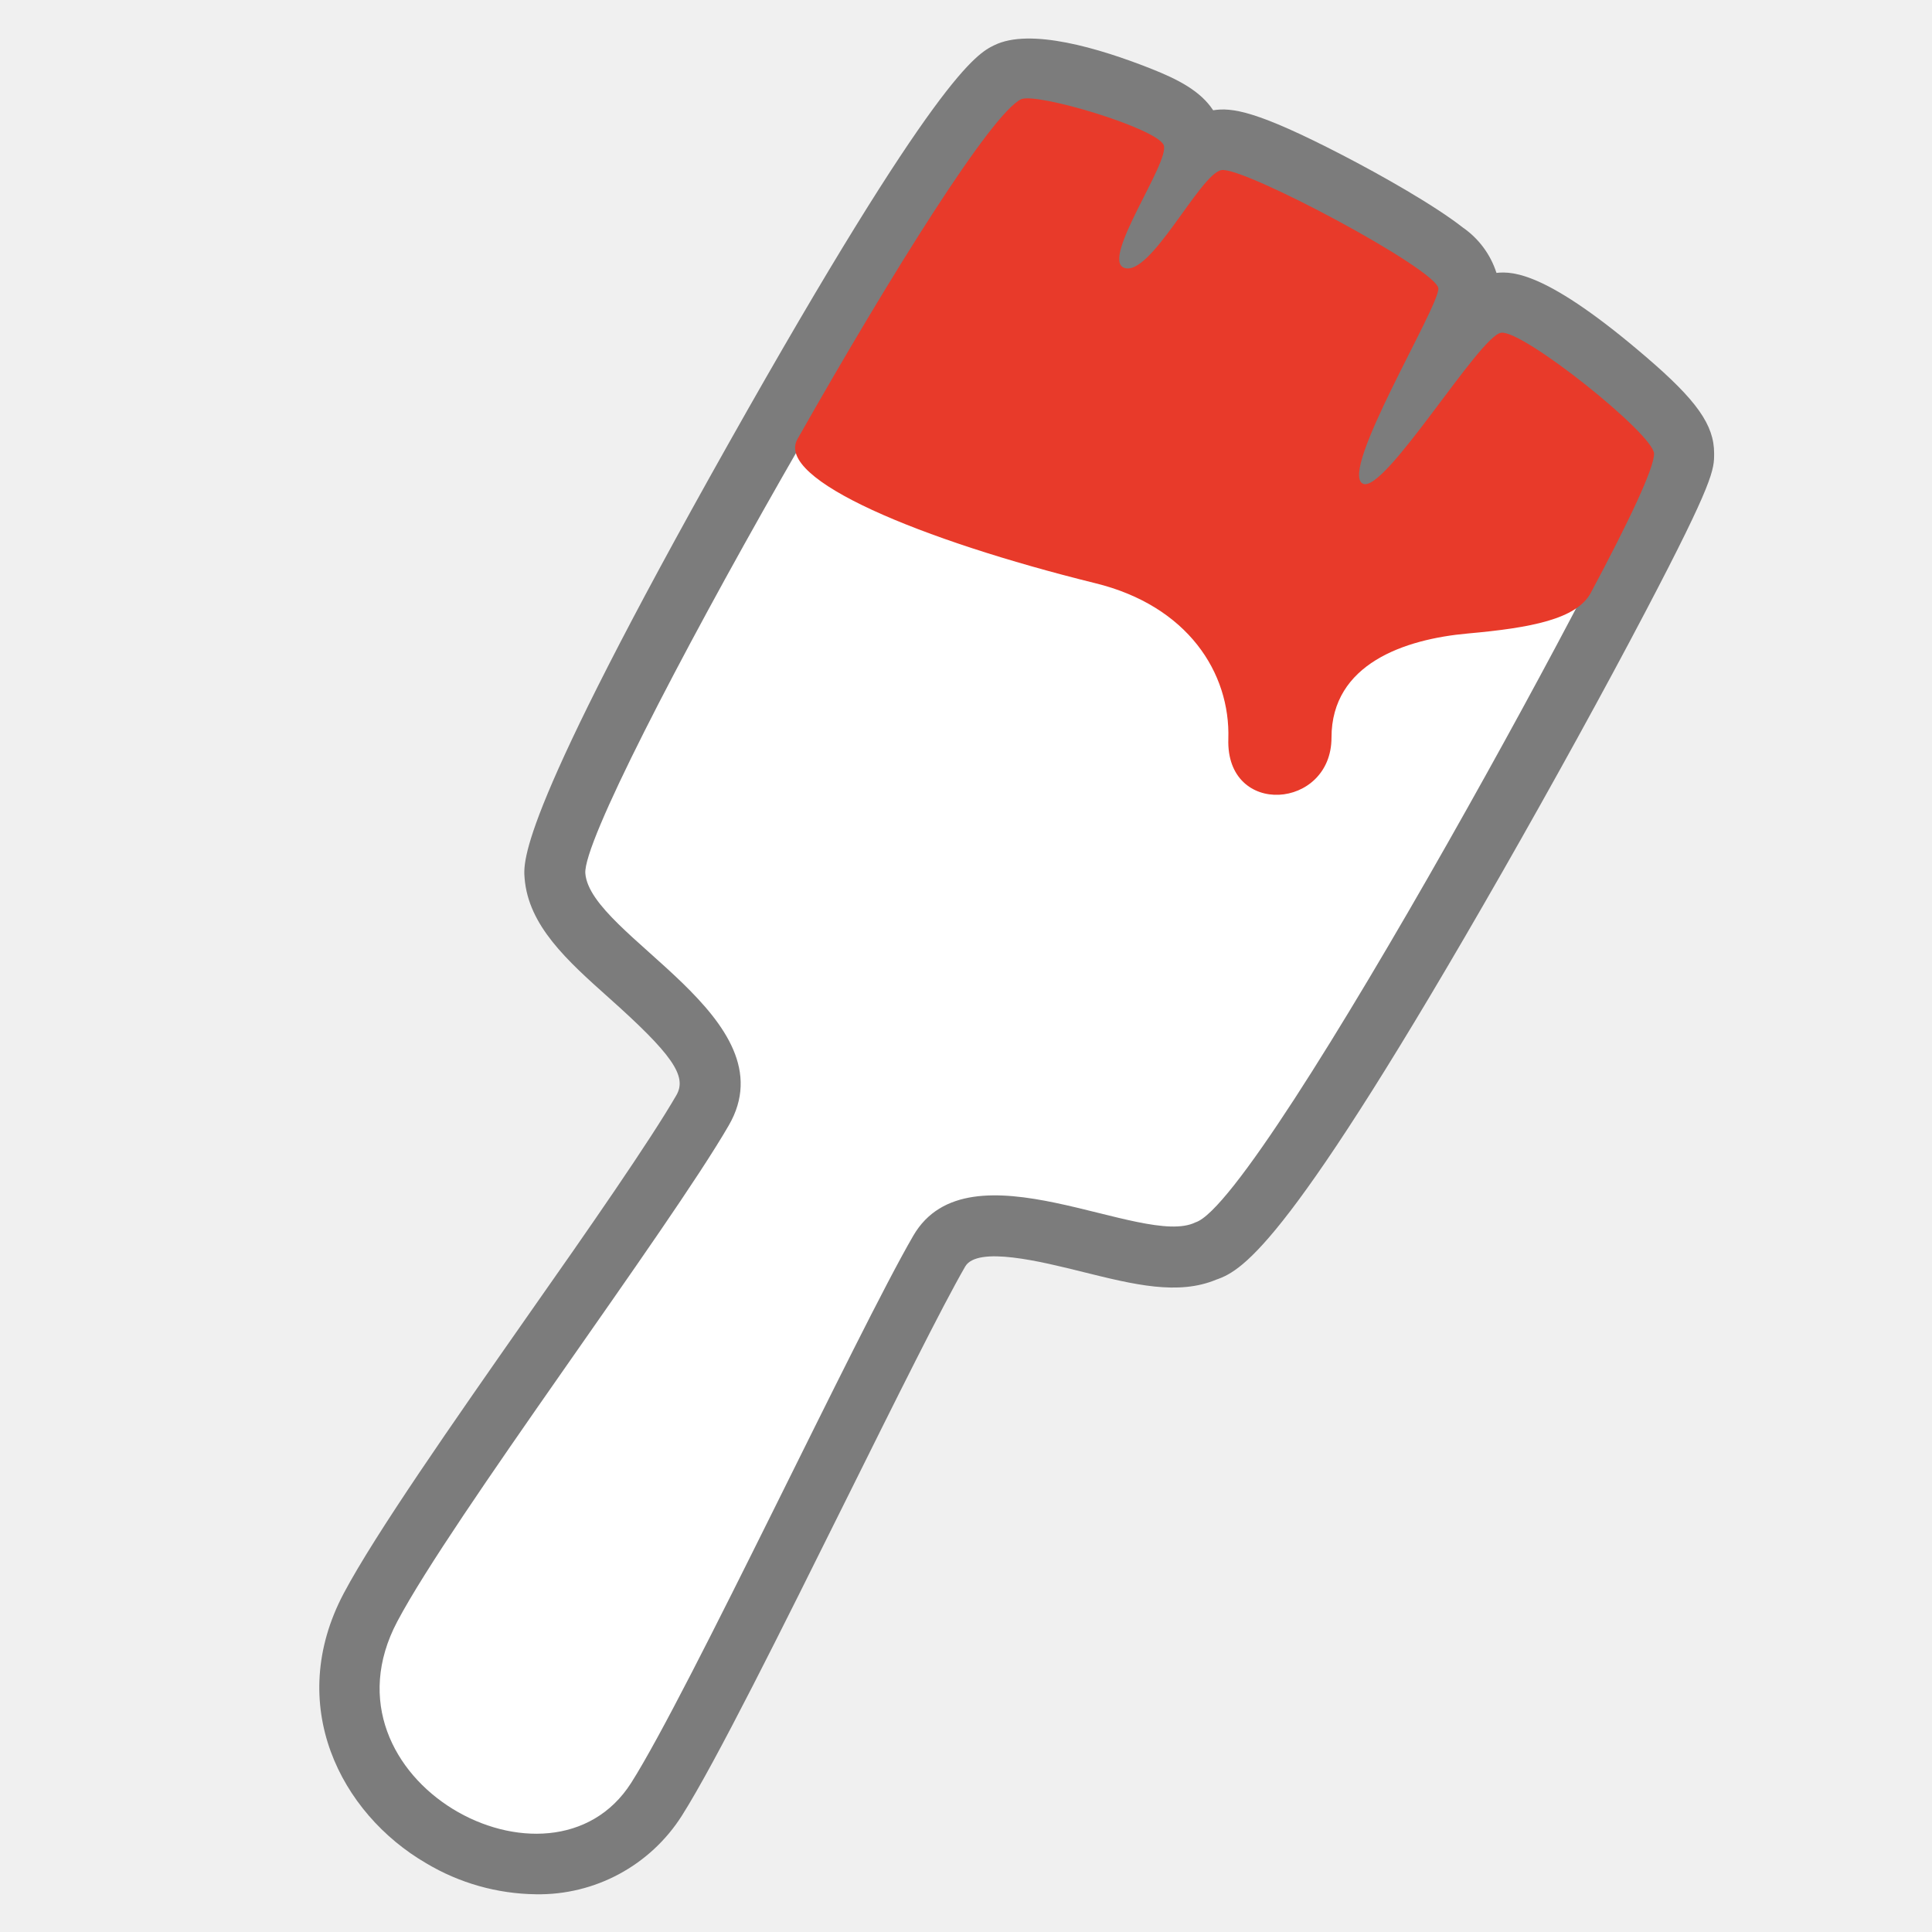
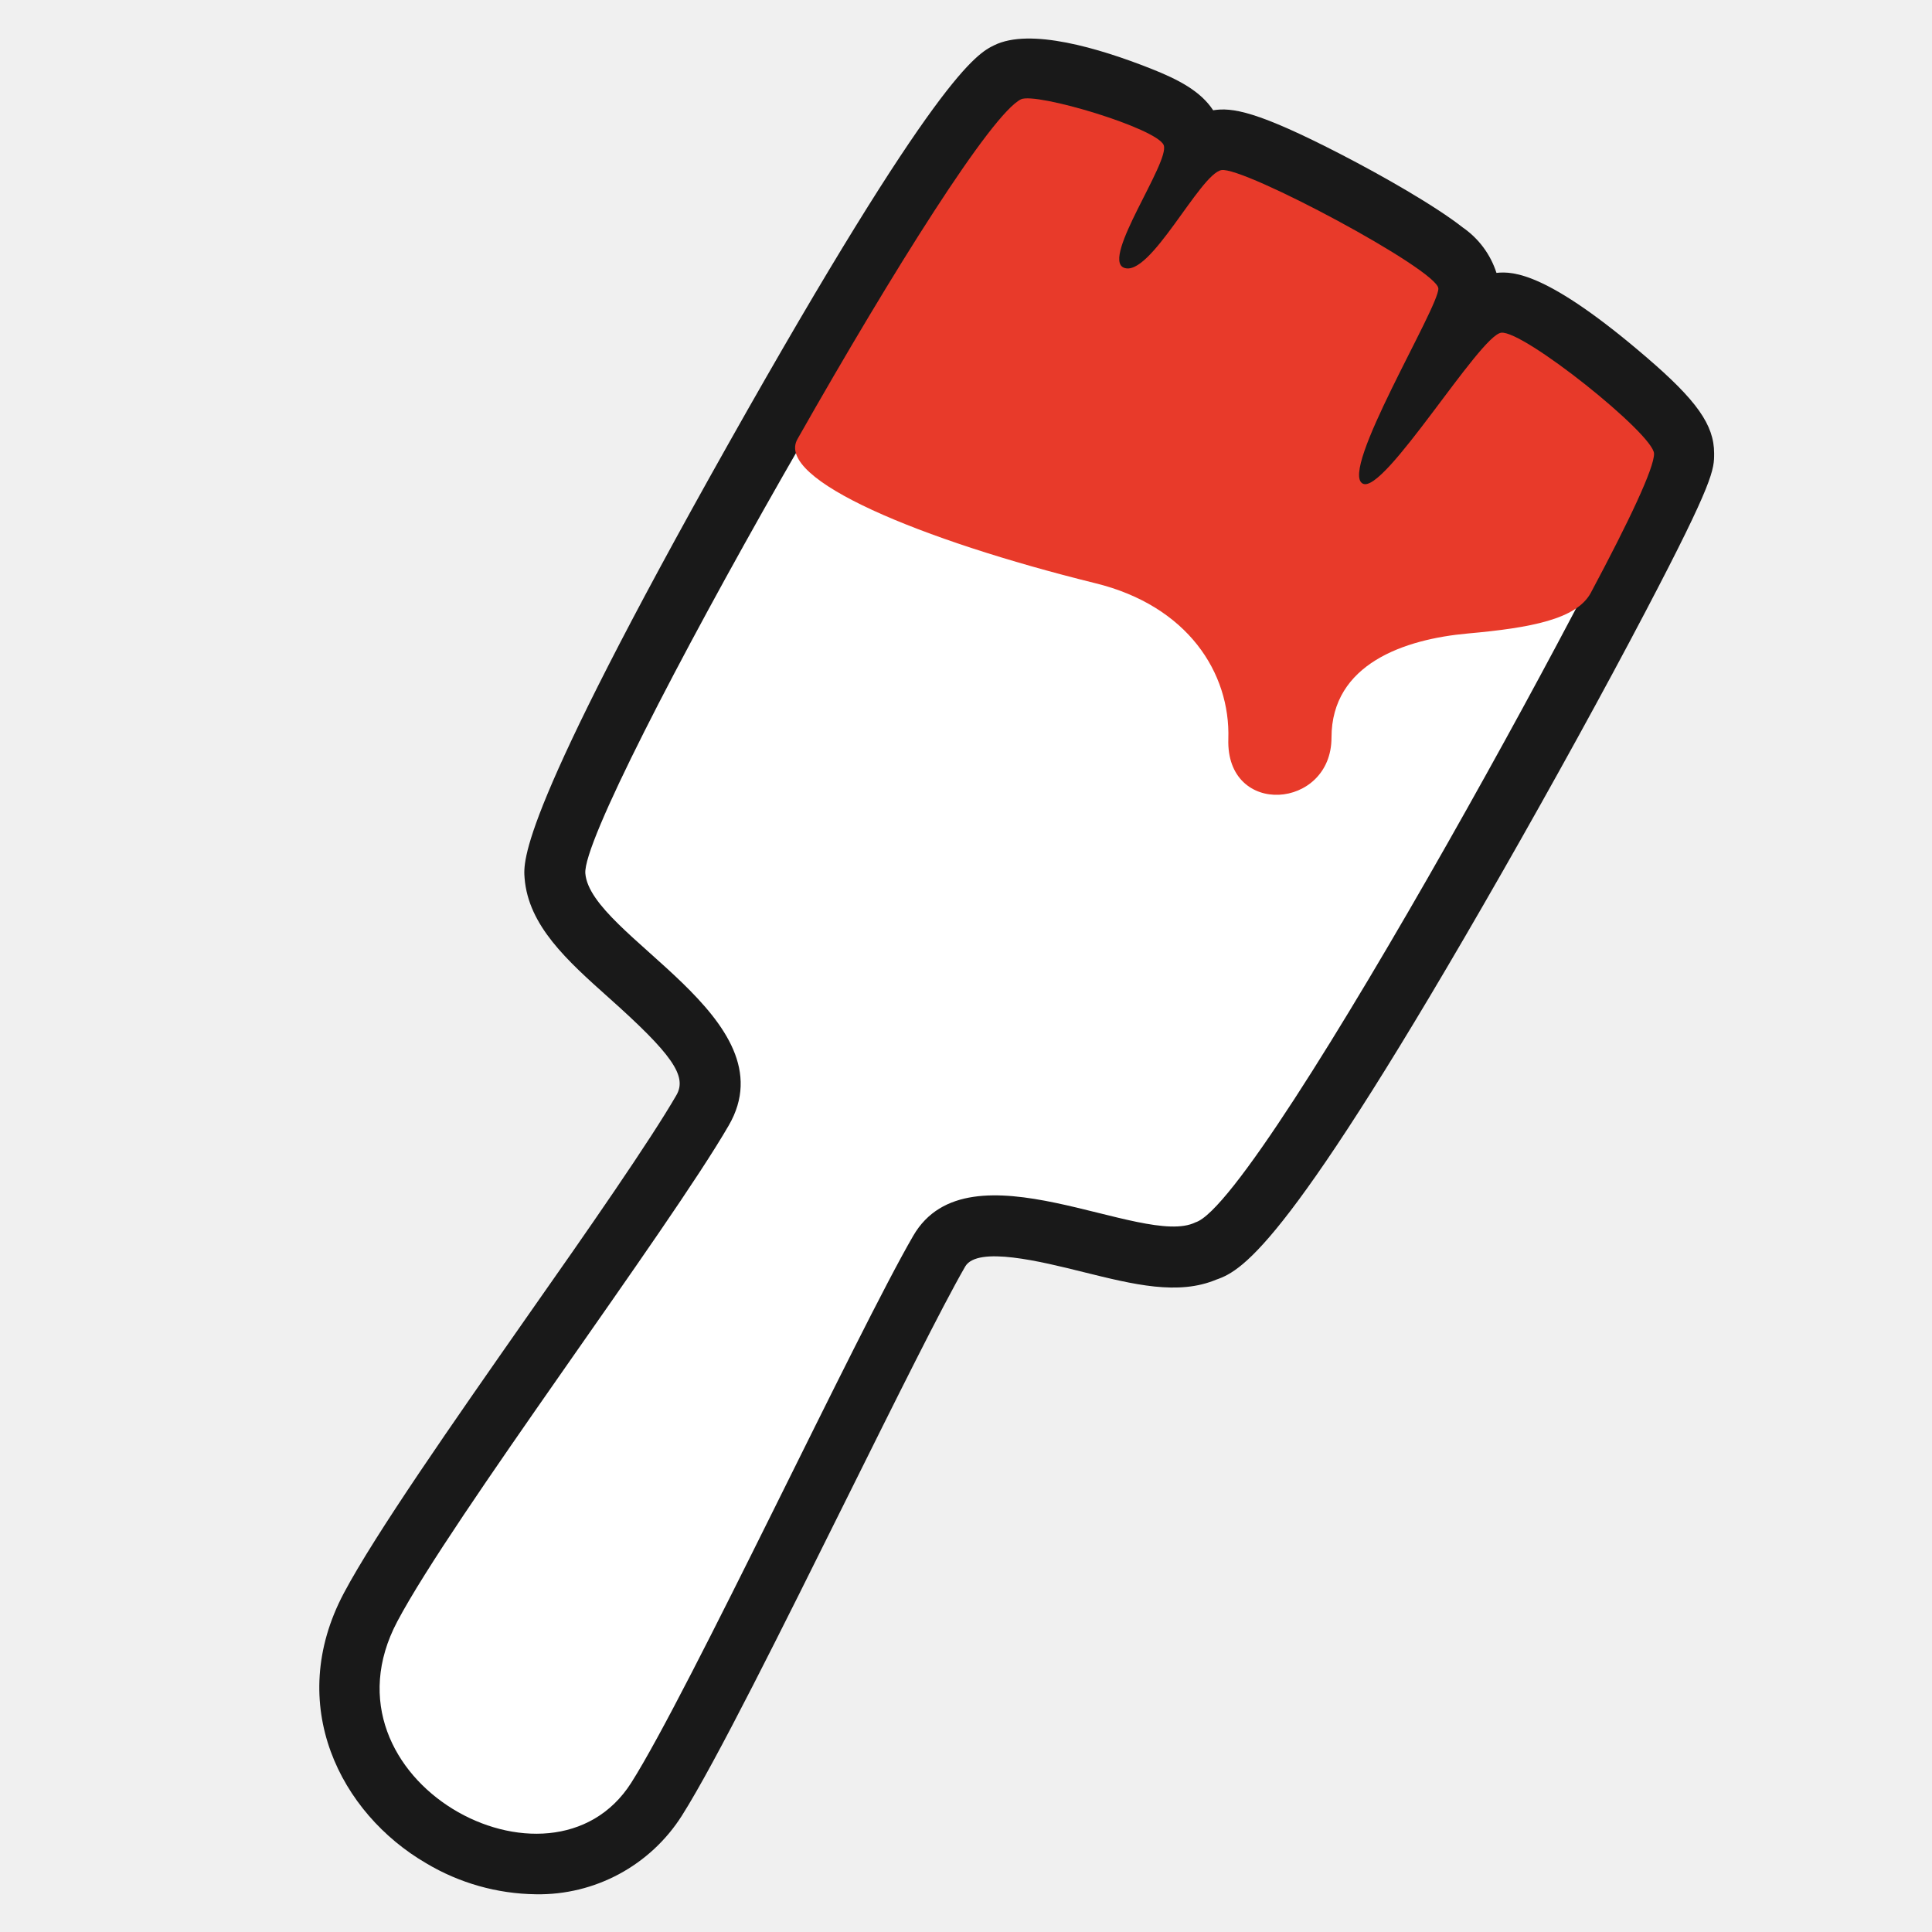
<svg xmlns="http://www.w3.org/2000/svg" width="800px" height="800px" viewBox="0 0 256 256">
  <g>
-     <path d="m198.91 44.12c-2.88.4-15.48 21.39-18.32 20-3.24-1.55 10.09-23.4 10-25.87s-25.88-16.25-28.75-15.71-9.48 14.35-12.93 12.93c-3-1.26 6.13-14 5.29-16.23s-16.94-7.05-18.92-6.08c-7 3.47-58.35 94.58-57.72 102.56.66 8.34 27.25 19.19 19 33.4-8 13.81-36.66 52-43.92 65.73-11.11 21 20.36 38.09 31 21.37 7.62-12 30-59.81 37.38-72.5s30.42 1.69 37.38-1.76c8.93-2.68 60.83-97.84 60.77-101.8-.04-2.56-17.37-16.44-20.26-16.04z" fill="#7c7c7c" />
-     <path d="m71 251a29 29 0 0 1 -14.53-4.11c-11.35-6.6-18.75-21-10.91-35.79 4.16-7.84 14.44-22.56 24.4-36.8 8-11.38 16.17-23.14 19.67-29.19 1.45-2.52-.56-5.42-9-12.94-5.46-4.88-10.62-9.5-11.12-15.82-.18-2.3-.66-8.4 27-57.53s32.98-51.72 35.22-52.82c4.74-2.35 13.89.38 20.73 3.08 3.73 1.47 6.62 3 8.29 5.53 2.49-.39 5.76.06 17.05 5.9 5.34 2.76 12.36 6.75 16.05 9.65a11.62 11.62 0 0 1 4.44 6c2.25-.25 6.87 0 19.84 11.15 6.69 5.73 9 9 9 12.75 0 2.14.06 3.55-9.13 21.05-5.36 10.22-12.27 22.77-18.94 34.44-28 49-34.26 52.77-37.88 54-5.06 2.12-10.92.67-17.65-1-5.59-1.39-14-3.48-15.63-.74-3.1 5.37-9.21 17.68-15.68 30.7-8.55 17.21-17.38 35-21.87 42.08a22.45 22.45 0 0 1 -19.35 10.41zm14.86-136.06a63.64 63.64 0 0 0 5.51 5.31c7.68 6.87 20.54 18.36 12.16 32.87-3.84 6.65-11.89 18.17-20.41 30.36-9.22 13.19-19.68 28.15-23.37 35.12-4.5 8.49 3.22 13.54 4.81 14.47 2.94 1.71 9.29 3.66 12.33-1.13 4-6.37 13.08-24.57 21.05-40.63 6.58-13.26 12.8-25.78 16.15-31.59 7.6-13.16 23.71-9.17 33.33-6.79a56.59 56.59 0 0 0 7.76 1.58c3-2.92 12.08-15.51 30.24-47.3 11.58-20.32 21.11-38.33 24.58-45.74a97.1 97.1 0 0 0 -9.54-7.65c-1.08 1.38-2.27 3-3.22 4.23-2.2 2.93-4.48 6-6.53 8.31s-7.1 8.11-13.61 5a8.77 8.77 0 0 1 -4.54-5.13c-1.69-4.94.58-10.22 7-23l1.32-2.63a166.29 166.29 0 0 0 -16.81-9l-1 1.32c-4 5.55-9.48 13.15-17.3 9.93a8.86 8.86 0 0 1 -5-5.17c-1.7-4.6.52-9.27 3.23-14.63-2-.65-4.14-1.28-5.81-1.66-10.55 13.25-47.89 79.73-52.33 93.55z" fill="#7c7c7c" />
+     <path d="m198.91 44.12c-2.88.4-15.48 21.39-18.32 20-3.24-1.55 10.09-23.4 10-25.87s-25.88-16.25-28.75-15.71-9.48 14.35-12.93 12.93c-3-1.26 6.13-14 5.29-16.23s-16.94-7.05-18.92-6.08c-7 3.47-58.35 94.58-57.72 102.56.66 8.34 27.25 19.19 19 33.4-8 13.81-36.66 52-43.92 65.73-11.11 21 20.36 38.09 31 21.37 7.62-12 30-59.81 37.38-72.5s30.42 1.69 37.38-1.76c8.93-2.68 60.83-97.84 60.77-101.8-.04-2.56-17.37-16.44-20.26-16.04z" fill="#191919" />
+     <path d="m71 251a29 29 0 0 1 -14.53-4.11c-11.35-6.6-18.75-21-10.91-35.79 4.16-7.84 14.44-22.56 24.4-36.8 8-11.38 16.17-23.14 19.67-29.19 1.45-2.52-.56-5.42-9-12.94-5.46-4.88-10.62-9.5-11.12-15.82-.18-2.3-.66-8.4 27-57.53s32.98-51.72 35.22-52.82c4.74-2.35 13.89.38 20.73 3.08 3.73 1.47 6.62 3 8.29 5.53 2.49-.39 5.76.06 17.05 5.9 5.34 2.76 12.36 6.75 16.05 9.65a11.62 11.62 0 0 1 4.44 6c2.25-.25 6.87 0 19.84 11.15 6.69 5.73 9 9 9 12.75 0 2.14.06 3.55-9.13 21.05-5.36 10.22-12.27 22.77-18.94 34.44-28 49-34.26 52.77-37.88 54-5.06 2.12-10.92.67-17.65-1-5.59-1.39-14-3.48-15.63-.74-3.1 5.37-9.21 17.68-15.68 30.7-8.55 17.21-17.38 35-21.87 42.08a22.45 22.45 0 0 1 -19.35 10.41zm14.86-136.06a63.64 63.64 0 0 0 5.51 5.31c7.68 6.87 20.54 18.36 12.16 32.87-3.84 6.65-11.89 18.17-20.41 30.36-9.22 13.19-19.68 28.15-23.37 35.12-4.5 8.49 3.22 13.54 4.81 14.47 2.94 1.71 9.29 3.66 12.33-1.13 4-6.37 13.08-24.57 21.05-40.63 6.58-13.26 12.8-25.78 16.15-31.59 7.6-13.16 23.71-9.17 33.33-6.79a56.59 56.59 0 0 0 7.76 1.58c3-2.92 12.08-15.51 30.24-47.3 11.58-20.32 21.11-38.33 24.58-45.74a97.1 97.1 0 0 0 -9.54-7.65c-1.08 1.38-2.27 3-3.22 4.23-2.2 2.93-4.48 6-6.53 8.31s-7.1 8.11-13.61 5a8.77 8.77 0 0 1 -4.54-5.13c-1.69-4.94.58-10.22 7-23l1.32-2.63a166.29 166.29 0 0 0 -16.81-9l-1 1.32c-4 5.55-9.48 13.15-17.3 9.93a8.86 8.86 0 0 1 -5-5.17c-1.7-4.6.52-9.27 3.23-14.63-2-.65-4.14-1.28-5.81-1.66-10.55 13.25-47.89 79.73-52.33 93.55z" fill="#191919" />
  </g>
  <g>
    <path d="m199 45.38c-2.88.4-15.35 22.34-19 19.75-3.87-2.75 9.23-23.9 9.13-26.37s-24.38-15.33-27.25-14.76-9.37 15-13.5 13.13c-4.38-2 5.34-15.77 4.5-18s-15.4-6.13-17.38-5.13c-7 3.47-58.57 93.75-57.94 101.73.66 8.34 27.25 19.19 19 33.4-8 13.81-36.66 52-43.92 65.73-11.11 21 20.36 38.09 31 21.37 7.62-12 30-59.81 37.38-72.5s30.42 1.69 37.38-1.76c8.93-2.68 60-97.26 60-101.21-.07-2.58-16.52-15.76-19.4-15.38z" fill="#ffffff" />
  </g>
  <g>
    <path d="m198.91 44.09c-2.88.4-15.48 21.4-18.32 20-3.24-1.55 10.09-23.39 10-25.86s-25.88-16.23-28.75-15.69-9.48 14.35-12.93 12.93c-3-1.26 6.13-14 5.29-16.23s-16.94-7.05-18.92-6.08c-3.91 1.93-16.92 22.64-29.6 45-3.1 5.34 16.37 13.41 39.42 19.11 12.29 3 17.94 11.9 17.66 20.65-.33 10.43 13.67 9.34 13.67-.18 0-9.78 9.69-13.05 18.07-13.8s14.37-1.9 16.27-5.35c5.11-9.57 8.43-16.6 8.4-18.48-.04-2.57-17.37-16.42-20.26-16.02z" fill="#e83a2a" />
  </g>
</svg>
